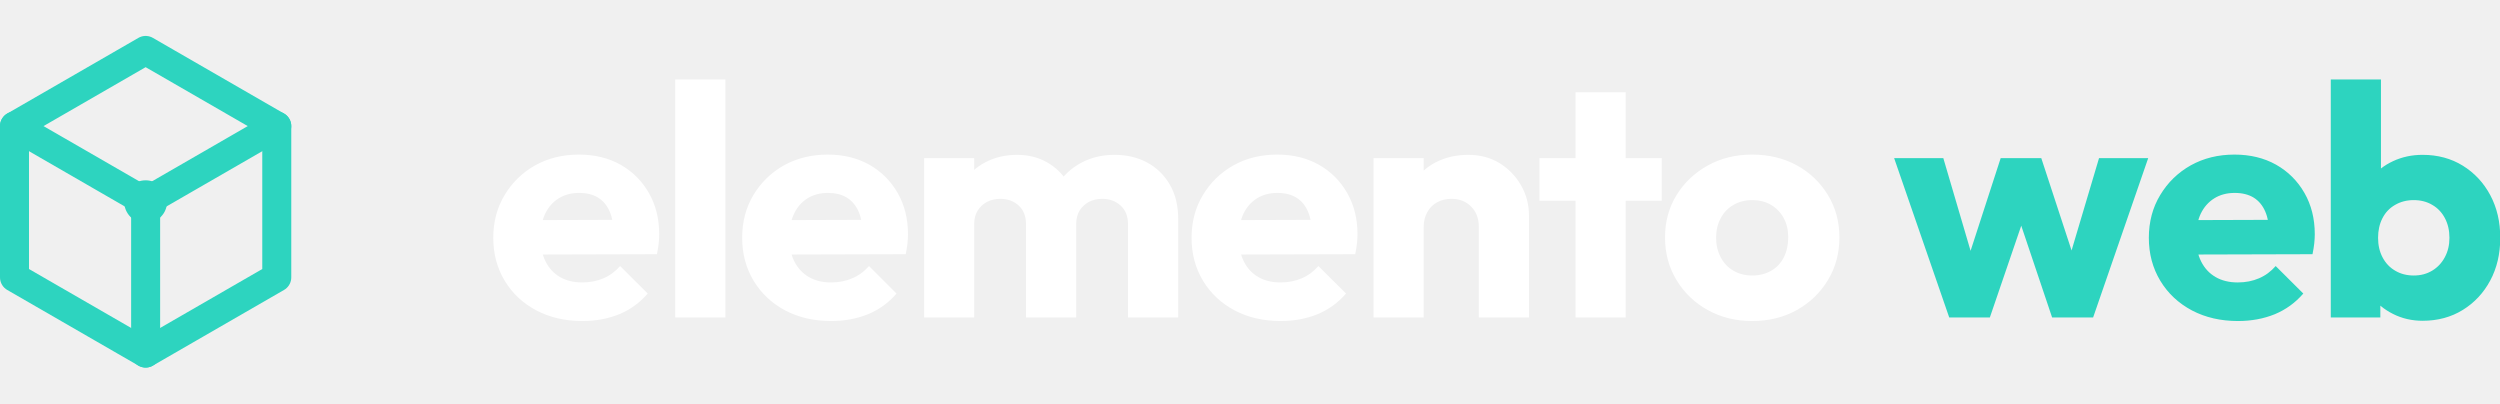
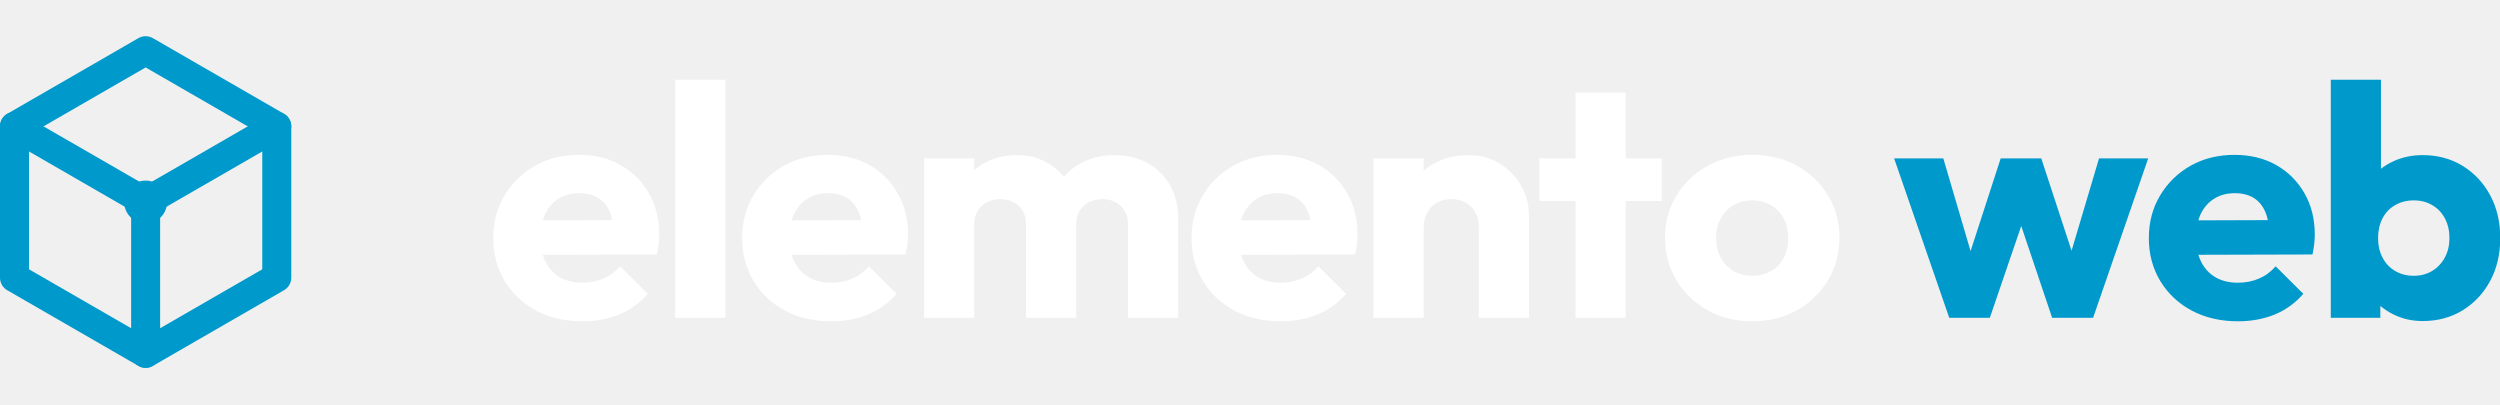
- <svg xmlns="http://www.w3.org/2000/svg" viewBox="4.45 0 198.27 32" width="198.27" height="32" role="img" aria-label="Elemento Web">
-   <g fill="none" stroke="#2dd4bf" stroke-width="2.3" stroke-linejoin="round" stroke-linecap="round">
+ <svg xmlns="http://www.w3.org/2000/svg" viewBox="4.45 0 198.27 32" width="198" height="32" role="img" aria-label="Elemento Web">
+   <g fill="none" stroke="#0099cc" stroke-width="2.3" stroke-linejoin="round" stroke-linecap="round">
    <path d="M16 4 26.4 10V22L16 28 5.6 22V10Z" />
    <path d="M16 16 5.6 10M16 16 26.4 10M16 16V28" />
  </g>
-   <circle cx="16" cy="16" r="1.7" fill="#2dd4bf" />
+   <circle cx="16" cy="16" r="1.7" fill="#0099cc" />
  <path d="M50.64 25.46Q48.59 25.46 46.99 24.62Q45.39 23.77 44.48 22.27Q43.57 20.76 43.57 18.86Q43.57 16.96 44.47 15.47Q45.37 13.97 46.90 13.11Q48.43 12.26 50.36 12.26Q52.23 12.26 53.66 13.06Q55.09 13.87 55.91 15.30Q56.73 16.73 56.73 18.57Q56.73 18.91 56.69 19.29Q56.65 19.67 56.55 20.16L45.65 20.19V17.46L54.86 17.43L53.14 18.57Q53.11 17.48 52.80 16.77Q52.49 16.05 51.88 15.67Q51.27 15.30 50.38 15.30Q49.45 15.30 48.76 15.73Q48.07 16.16 47.69 16.94Q47.32 17.72 47.32 18.83Q47.32 19.95 47.72 20.74Q48.12 21.54 48.86 21.97Q49.60 22.40 50.62 22.40Q51.55 22.40 52.31 22.07Q53.06 21.75 53.63 21.10L55.82 23.28Q54.88 24.37 53.56 24.92Q52.23 25.46 50.64 25.46ZM58.00 25.18V6.30H61.98V25.18ZM70.38 25.46Q68.32 25.46 66.72 24.62Q65.13 23.77 64.22 22.27Q63.31 20.76 63.31 18.86Q63.31 16.96 64.20 15.47Q65.10 13.97 66.63 13.11Q68.17 12.26 70.09 12.26Q71.96 12.26 73.39 13.06Q74.82 13.87 75.64 15.30Q76.46 16.73 76.46 18.57Q76.46 18.91 76.42 19.29Q76.38 19.67 76.28 20.16L65.39 20.19V17.46L74.59 17.43L72.87 18.57Q72.85 17.48 72.54 16.77Q72.22 16.05 71.61 15.67Q71.00 15.30 70.12 15.30Q69.18 15.30 68.49 15.73Q67.80 16.16 67.43 16.94Q67.05 17.72 67.05 18.83Q67.05 19.95 67.45 20.74Q67.86 21.54 68.60 21.97Q69.34 22.40 70.35 22.40Q71.29 22.40 72.04 22.07Q72.80 21.75 73.37 21.10L75.55 23.28Q74.62 24.37 73.29 24.92Q71.96 25.46 70.38 25.46ZM77.74 25.18V12.54H81.71V25.18ZM85.82 25.18V17.79Q85.82 16.83 85.24 16.30Q84.65 15.77 83.79 15.77Q83.20 15.77 82.73 16.01Q82.26 16.26 81.99 16.70Q81.71 17.14 81.71 17.79L80.18 17.12Q80.18 15.61 80.83 14.53Q81.48 13.45 82.60 12.87Q83.72 12.28 85.12 12.28Q86.45 12.28 87.50 12.88Q88.55 13.48 89.18 14.54Q89.80 15.61 89.80 17.09V25.18ZM93.91 25.18V17.79Q93.91 16.83 93.32 16.30Q92.74 15.77 91.88 15.77Q91.28 15.77 90.81 16.01Q90.35 16.26 90.07 16.70Q89.80 17.14 89.80 17.79L87.51 17.48Q87.56 15.87 88.28 14.71Q88.99 13.56 90.18 12.92Q91.36 12.28 92.84 12.28Q94.30 12.28 95.43 12.89Q96.56 13.50 97.22 14.63Q97.89 15.77 97.89 17.35V25.18ZM106.02 25.46Q103.97 25.46 102.37 24.62Q100.77 23.77 99.86 22.27Q98.95 20.76 98.95 18.86Q98.95 16.96 99.85 15.47Q100.75 13.97 102.28 13.11Q103.81 12.26 105.74 12.26Q107.61 12.26 109.04 13.06Q110.47 13.87 111.29 15.30Q112.11 16.73 112.11 18.57Q112.11 18.91 112.07 19.29Q112.03 19.67 111.93 20.16L101.03 20.19V17.46L110.24 17.43L108.52 18.57Q108.49 17.48 108.18 16.77Q107.87 16.05 107.26 15.67Q106.65 15.30 105.76 15.30Q104.83 15.30 104.14 15.73Q103.45 16.16 103.07 16.94Q102.70 17.72 102.70 18.83Q102.70 19.95 103.10 20.74Q103.50 21.54 104.24 21.97Q104.98 22.40 106.00 22.40Q106.93 22.40 107.69 22.07Q108.44 21.75 109.01 21.10L111.20 23.28Q110.26 24.37 108.94 24.92Q107.61 25.46 106.02 25.46ZM121.73 25.18V17.98Q121.73 16.99 121.12 16.38Q120.51 15.77 119.57 15.77Q118.92 15.77 118.43 16.04Q117.93 16.31 117.65 16.82Q117.36 17.33 117.36 17.98L115.83 17.22Q115.83 15.74 116.48 14.62Q117.13 13.50 118.28 12.89Q119.44 12.28 120.90 12.28Q122.30 12.28 123.38 12.94Q124.46 13.61 125.08 14.70Q125.71 15.79 125.71 17.09V25.18ZM113.38 25.18V12.54H117.36V25.18ZM129.40 25.18V7.32H133.38V25.18ZM126.54 15.92V12.54H136.24V15.92ZM143.41 25.46Q141.46 25.46 139.89 24.59Q138.32 23.72 137.41 22.21Q136.50 20.71 136.50 18.83Q136.50 16.96 137.41 15.48Q138.32 14.00 139.88 13.13Q141.44 12.26 143.41 12.26Q145.39 12.26 146.95 13.11Q148.51 13.97 149.42 15.47Q150.33 16.96 150.33 18.83Q150.33 20.71 149.42 22.21Q148.51 23.72 146.95 24.59Q145.39 25.46 143.41 25.46ZM143.41 21.85Q144.27 21.85 144.92 21.47Q145.57 21.10 145.92 20.41Q146.27 19.72 146.27 18.83Q146.27 17.95 145.91 17.29Q145.54 16.62 144.91 16.25Q144.27 15.87 143.41 15.87Q142.58 15.87 141.93 16.25Q141.28 16.62 140.92 17.30Q140.55 17.98 140.55 18.86Q140.55 19.72 140.92 20.41Q141.28 21.10 141.93 21.47Q142.58 21.85 143.41 21.85Z" fill="#ffffff" />
-   <path d="M159.04 25.18 154.67 12.54H158.57L161.27 21.72L160.13 21.75L163.12 12.54H166.34L169.36 21.75L168.19 21.72L170.92 12.54H174.82L170.45 25.18H167.20L164.26 16.44H165.25L162.26 25.18ZM181.94 25.46Q179.89 25.46 178.29 24.62Q176.69 23.77 175.78 22.27Q174.87 20.76 174.87 18.86Q174.87 16.96 175.77 15.47Q176.67 13.97 178.20 13.11Q179.73 12.26 181.66 12.26Q183.53 12.26 184.96 13.06Q186.39 13.87 187.21 15.30Q188.03 16.73 188.03 18.57Q188.03 18.91 187.99 19.29Q187.95 19.67 187.85 20.16L176.95 20.19V17.46L186.16 17.43L184.44 18.57Q184.41 17.48 184.10 16.77Q183.79 16.05 183.18 15.67Q182.57 15.30 181.68 15.30Q180.75 15.30 180.06 15.73Q179.37 16.16 178.99 16.94Q178.62 17.72 178.62 18.83Q178.62 19.95 179.02 20.74Q179.42 21.54 180.16 21.97Q180.90 22.40 181.92 22.40Q182.85 22.40 183.61 22.07Q184.36 21.75 184.93 21.10L187.12 23.28Q186.18 24.37 184.86 24.92Q183.53 25.46 181.94 25.46ZM196.58 25.44Q195.31 25.44 194.24 24.90Q193.18 24.37 192.50 23.47Q191.82 22.58 191.72 21.46V16.13Q191.82 15.01 192.50 14.14Q193.18 13.27 194.24 12.78Q195.31 12.28 196.58 12.28Q198.38 12.28 199.77 13.14Q201.16 14.00 201.95 15.48Q202.74 16.96 202.74 18.86Q202.74 20.76 201.95 22.24Q201.16 23.72 199.77 24.58Q198.38 25.44 196.58 25.44ZM189.30 25.18V6.30H193.28V15.64L192.63 18.70L193.23 21.77V25.18ZM195.88 21.85Q196.71 21.85 197.35 21.46Q197.99 21.07 198.35 20.39Q198.71 19.72 198.71 18.86Q198.71 17.98 198.35 17.30Q197.99 16.62 197.35 16.25Q196.71 15.87 195.88 15.87Q195.05 15.87 194.40 16.25Q193.75 16.62 193.40 17.30Q193.05 17.98 193.05 18.86Q193.05 19.74 193.41 20.42Q193.77 21.10 194.41 21.47Q195.05 21.85 195.88 21.85Z" fill="#2dd4bf" />
+   <path d="M159.04 25.18 154.67 12.54H158.57L161.27 21.72L160.13 21.75L163.12 12.54H166.34L169.36 21.75L168.19 21.72L170.92 12.54H174.82L170.45 25.18H167.20L164.26 16.44H165.25L162.26 25.18ZM181.94 25.46Q179.89 25.46 178.29 24.62Q176.69 23.77 175.78 22.27Q174.87 20.76 174.87 18.86Q174.87 16.96 175.77 15.47Q176.67 13.97 178.20 13.11Q179.73 12.26 181.66 12.26Q183.53 12.26 184.96 13.06Q186.39 13.87 187.21 15.30Q188.03 16.73 188.03 18.57Q188.03 18.91 187.99 19.29Q187.95 19.67 187.85 20.16L176.95 20.19V17.46L186.16 17.43L184.44 18.57Q184.41 17.48 184.10 16.77Q183.79 16.05 183.18 15.67Q182.57 15.30 181.68 15.30Q180.75 15.30 180.06 15.73Q179.37 16.16 178.99 16.94Q178.62 17.72 178.62 18.83Q178.62 19.95 179.02 20.74Q179.42 21.54 180.16 21.97Q180.90 22.40 181.92 22.40Q182.85 22.40 183.61 22.07Q184.36 21.75 184.93 21.10L187.12 23.28Q186.18 24.37 184.86 24.92Q183.53 25.46 181.94 25.46ZM196.58 25.44Q195.31 25.44 194.24 24.90Q193.18 24.37 192.50 23.47Q191.82 22.58 191.72 21.46V16.13Q191.82 15.01 192.50 14.14Q193.18 13.27 194.24 12.78Q195.31 12.28 196.58 12.28Q198.38 12.28 199.77 13.14Q201.16 14.00 201.95 15.48Q202.74 16.96 202.74 18.86Q202.74 20.76 201.95 22.24Q201.16 23.72 199.77 24.58Q198.38 25.44 196.58 25.44ZM189.30 25.18V6.30H193.28V15.64L192.63 18.70L193.23 21.77V25.18ZM195.88 21.85Q196.71 21.85 197.35 21.46Q197.99 21.07 198.35 20.39Q198.71 19.72 198.71 18.86Q198.71 17.98 198.35 17.30Q197.99 16.62 197.35 16.25Q196.71 15.87 195.88 15.87Q195.05 15.87 194.40 16.25Q193.75 16.62 193.40 17.30Q193.05 17.98 193.05 18.86Q193.05 19.74 193.41 20.42Q193.77 21.10 194.41 21.47Q195.05 21.85 195.88 21.85Z" fill="#0099cc" />
</svg>
